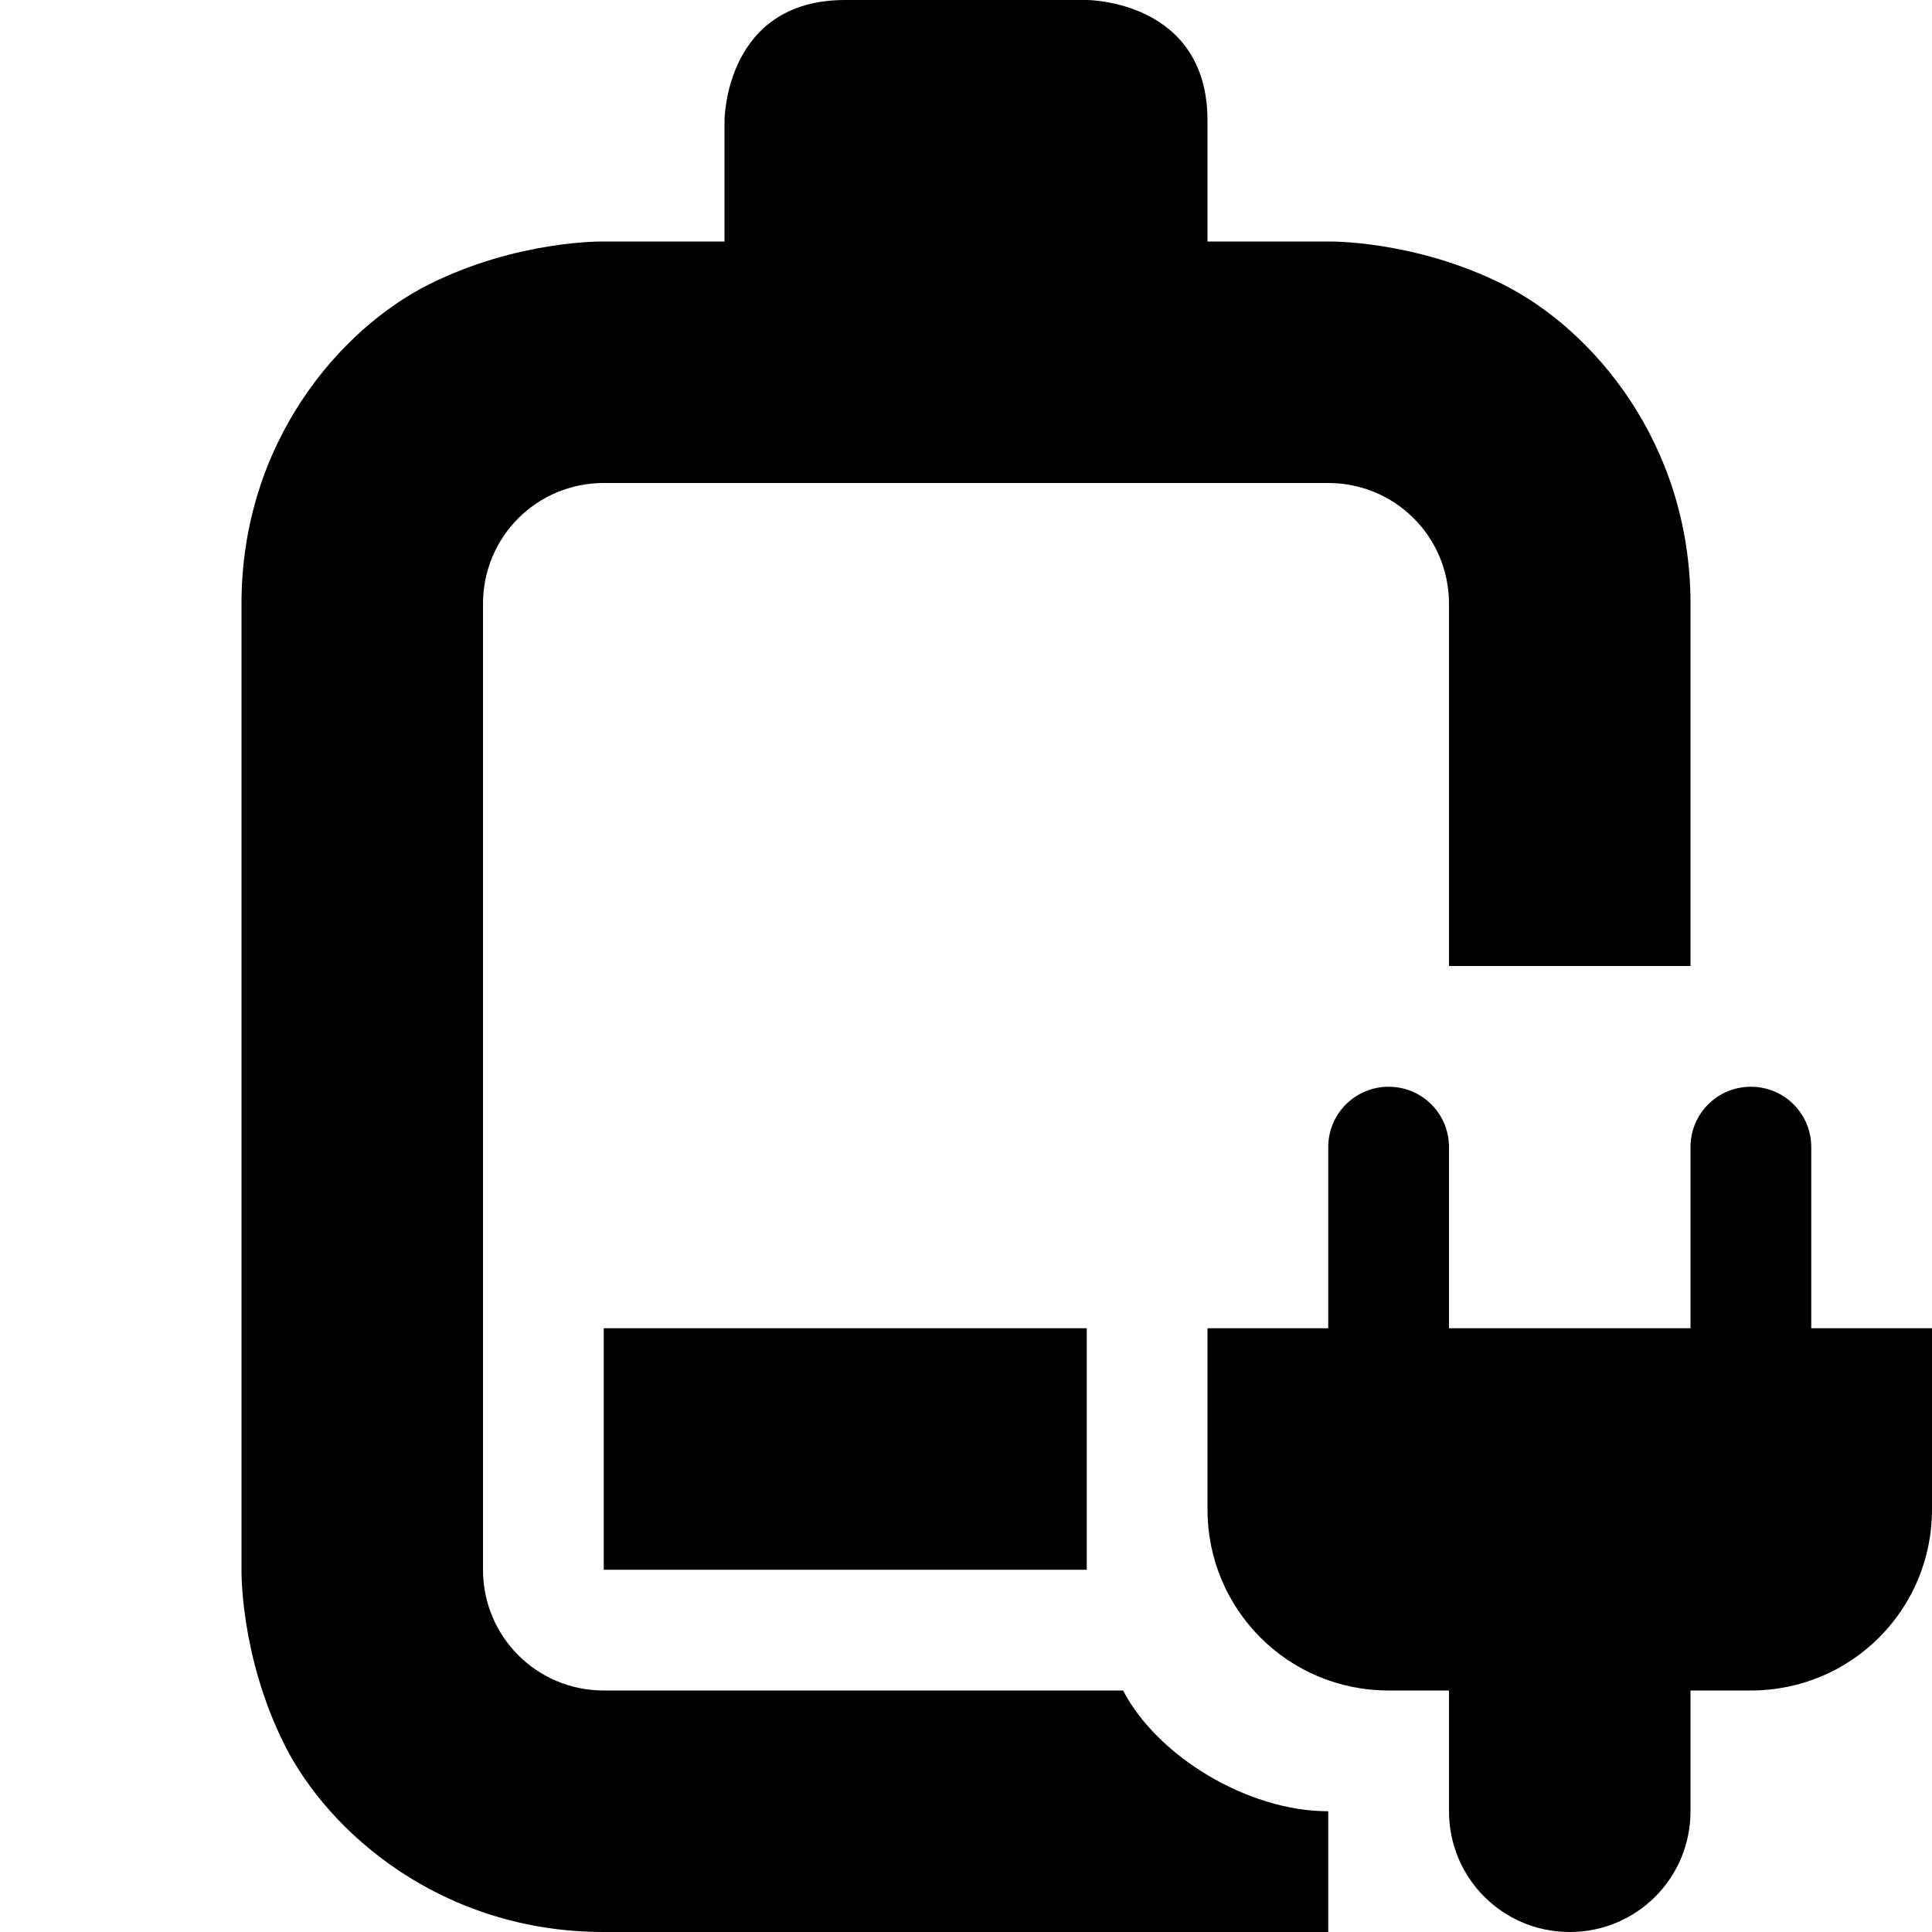
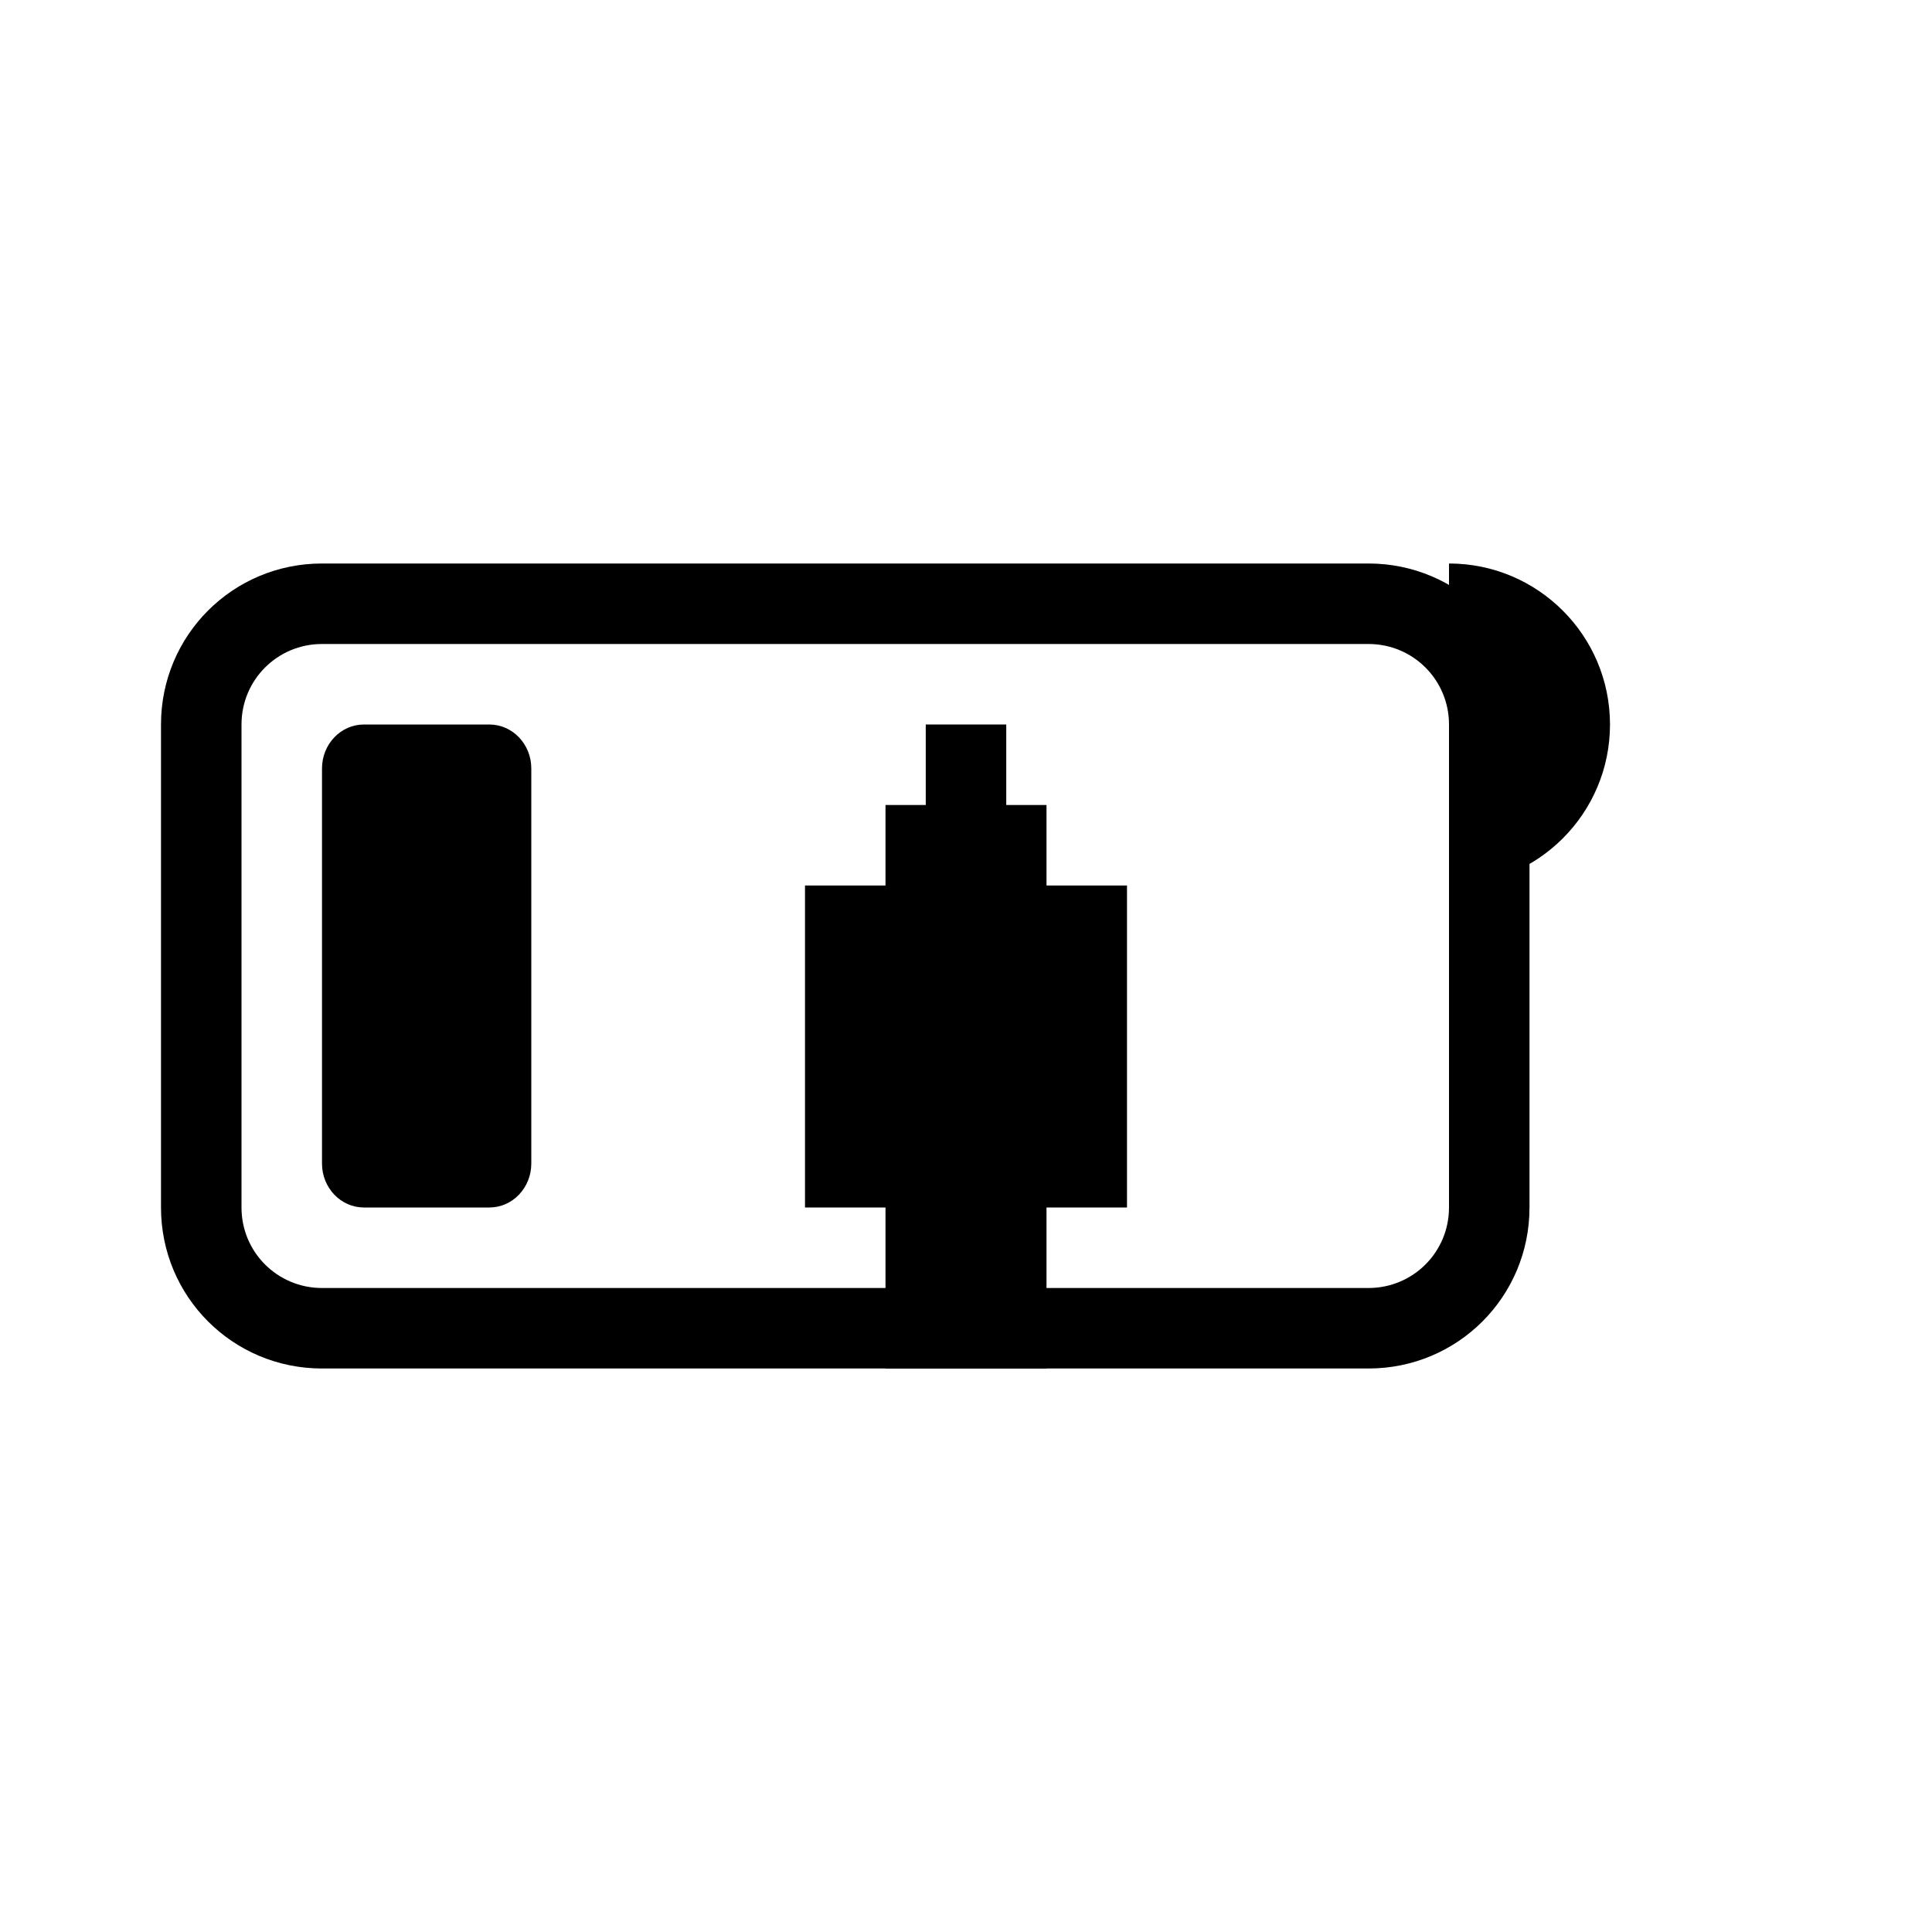
- <svg xmlns="http://www.w3.org/2000/svg" version="1.1" width="16" height="16" id="svg7384" viewBox="0 0 16 16">
-   <defs id="defs7386" />
-   <g id="layer4" style="display:inline" transform="translate(-780,-180)">
-     <g id="battery-level-20-plugged-in" transform="translate(97.99999)" style="display:inline">
-       <path id="path84" style="fill:currentColor" d="m 687,191 v 2 l 4,2e-5 V 191 Z" class="success" />
-       <path id="path86" style="fill:currentColor" d="m 689,180 c -1,0 -1,1 -1,1 v 1 h -1 c 0,0 -0.709,-0.014 -1.447,0.355 C 684.814,182.725 684,183.666 684,185 v 8 c 0,0 -0.014,0.709 0.355,1.447 0.369,0.738 1.311,1.553 2.645,1.553 h 6 L 693,195 c -0.678,0 -1.423,-0.466 -1.699,-1 H 687 c -0.554,0 -1,-0.446 -1,-1 v -8 c 0,-0.554 0.446,-1 1,-1 h 4 2 c 0.554,0 1,0.446 1,1 v 3 h 2 v -3 c 0,-1.334 -0.814,-2.275 -1.553,-2.645 C 693.709,181.986 693,182 693,182 h -1 v -1 c 0,-1 -1,-1 -1,-1 z m 4.5,9 c -0.277,0 -0.5,0.223 -0.5,0.5 v 1.5 h -1 v 1.5 c 0,0.831 0.669,1.5 1.5,1.5 h 0.5 v 1 c 0,0.554 0.446,1 1,1 0.554,0 1,-0.446 1,-1 v -1 h 0.5 c 0.831,0 1.5,-0.669 1.5,-1.5 V 191 h -1 v -1.5 c 0,-0.277 -0.223,-0.5 -0.5,-0.5 -0.277,0 -0.5,0.223 -0.5,0.5 v 1.5 h -2 v -1.5 c 0,-0.277 -0.223,-0.5 -0.5,-0.5 z" />
-     </g>
+ <svg xmlns="http://www.w3.org/2000/svg" width="24" height="24" version="1.1">
+   <g transform="translate(2,4)" fill="currentColor">
+     <path d="m2 3c-1.108 0-2 0.892-2 2v6c0 1.108 0.892 2 2 2h13c1.108 0 2-0.892 2-2v-6c0-1.108-0.892-2-2-2zm0 1h13c0.554 0 1 0.446 1 1v6c0 0.554-0.446 1-1 1h-13c-0.554 0-1-0.446-1-1v-6c0-0.554 0.446-1 1-1z" style="paint-order:stroke fill markers" />
+     <rect x="2" y="5" width="2.6" height="6" rx=".521" ry=".546" style="paint-order:stroke fill markers" />
+     <path d="m16 3v4a2 2 0 0 0 2-2 2 2 0 0 0-2-2z" style="paint-order:stroke fill markers" />
+     <path d="M11 6v1h1v4h-1v2H9v-2H8v-4h1V6h2zM9.5 5v1h1V5h-1z" />
  </g>
</svg>
